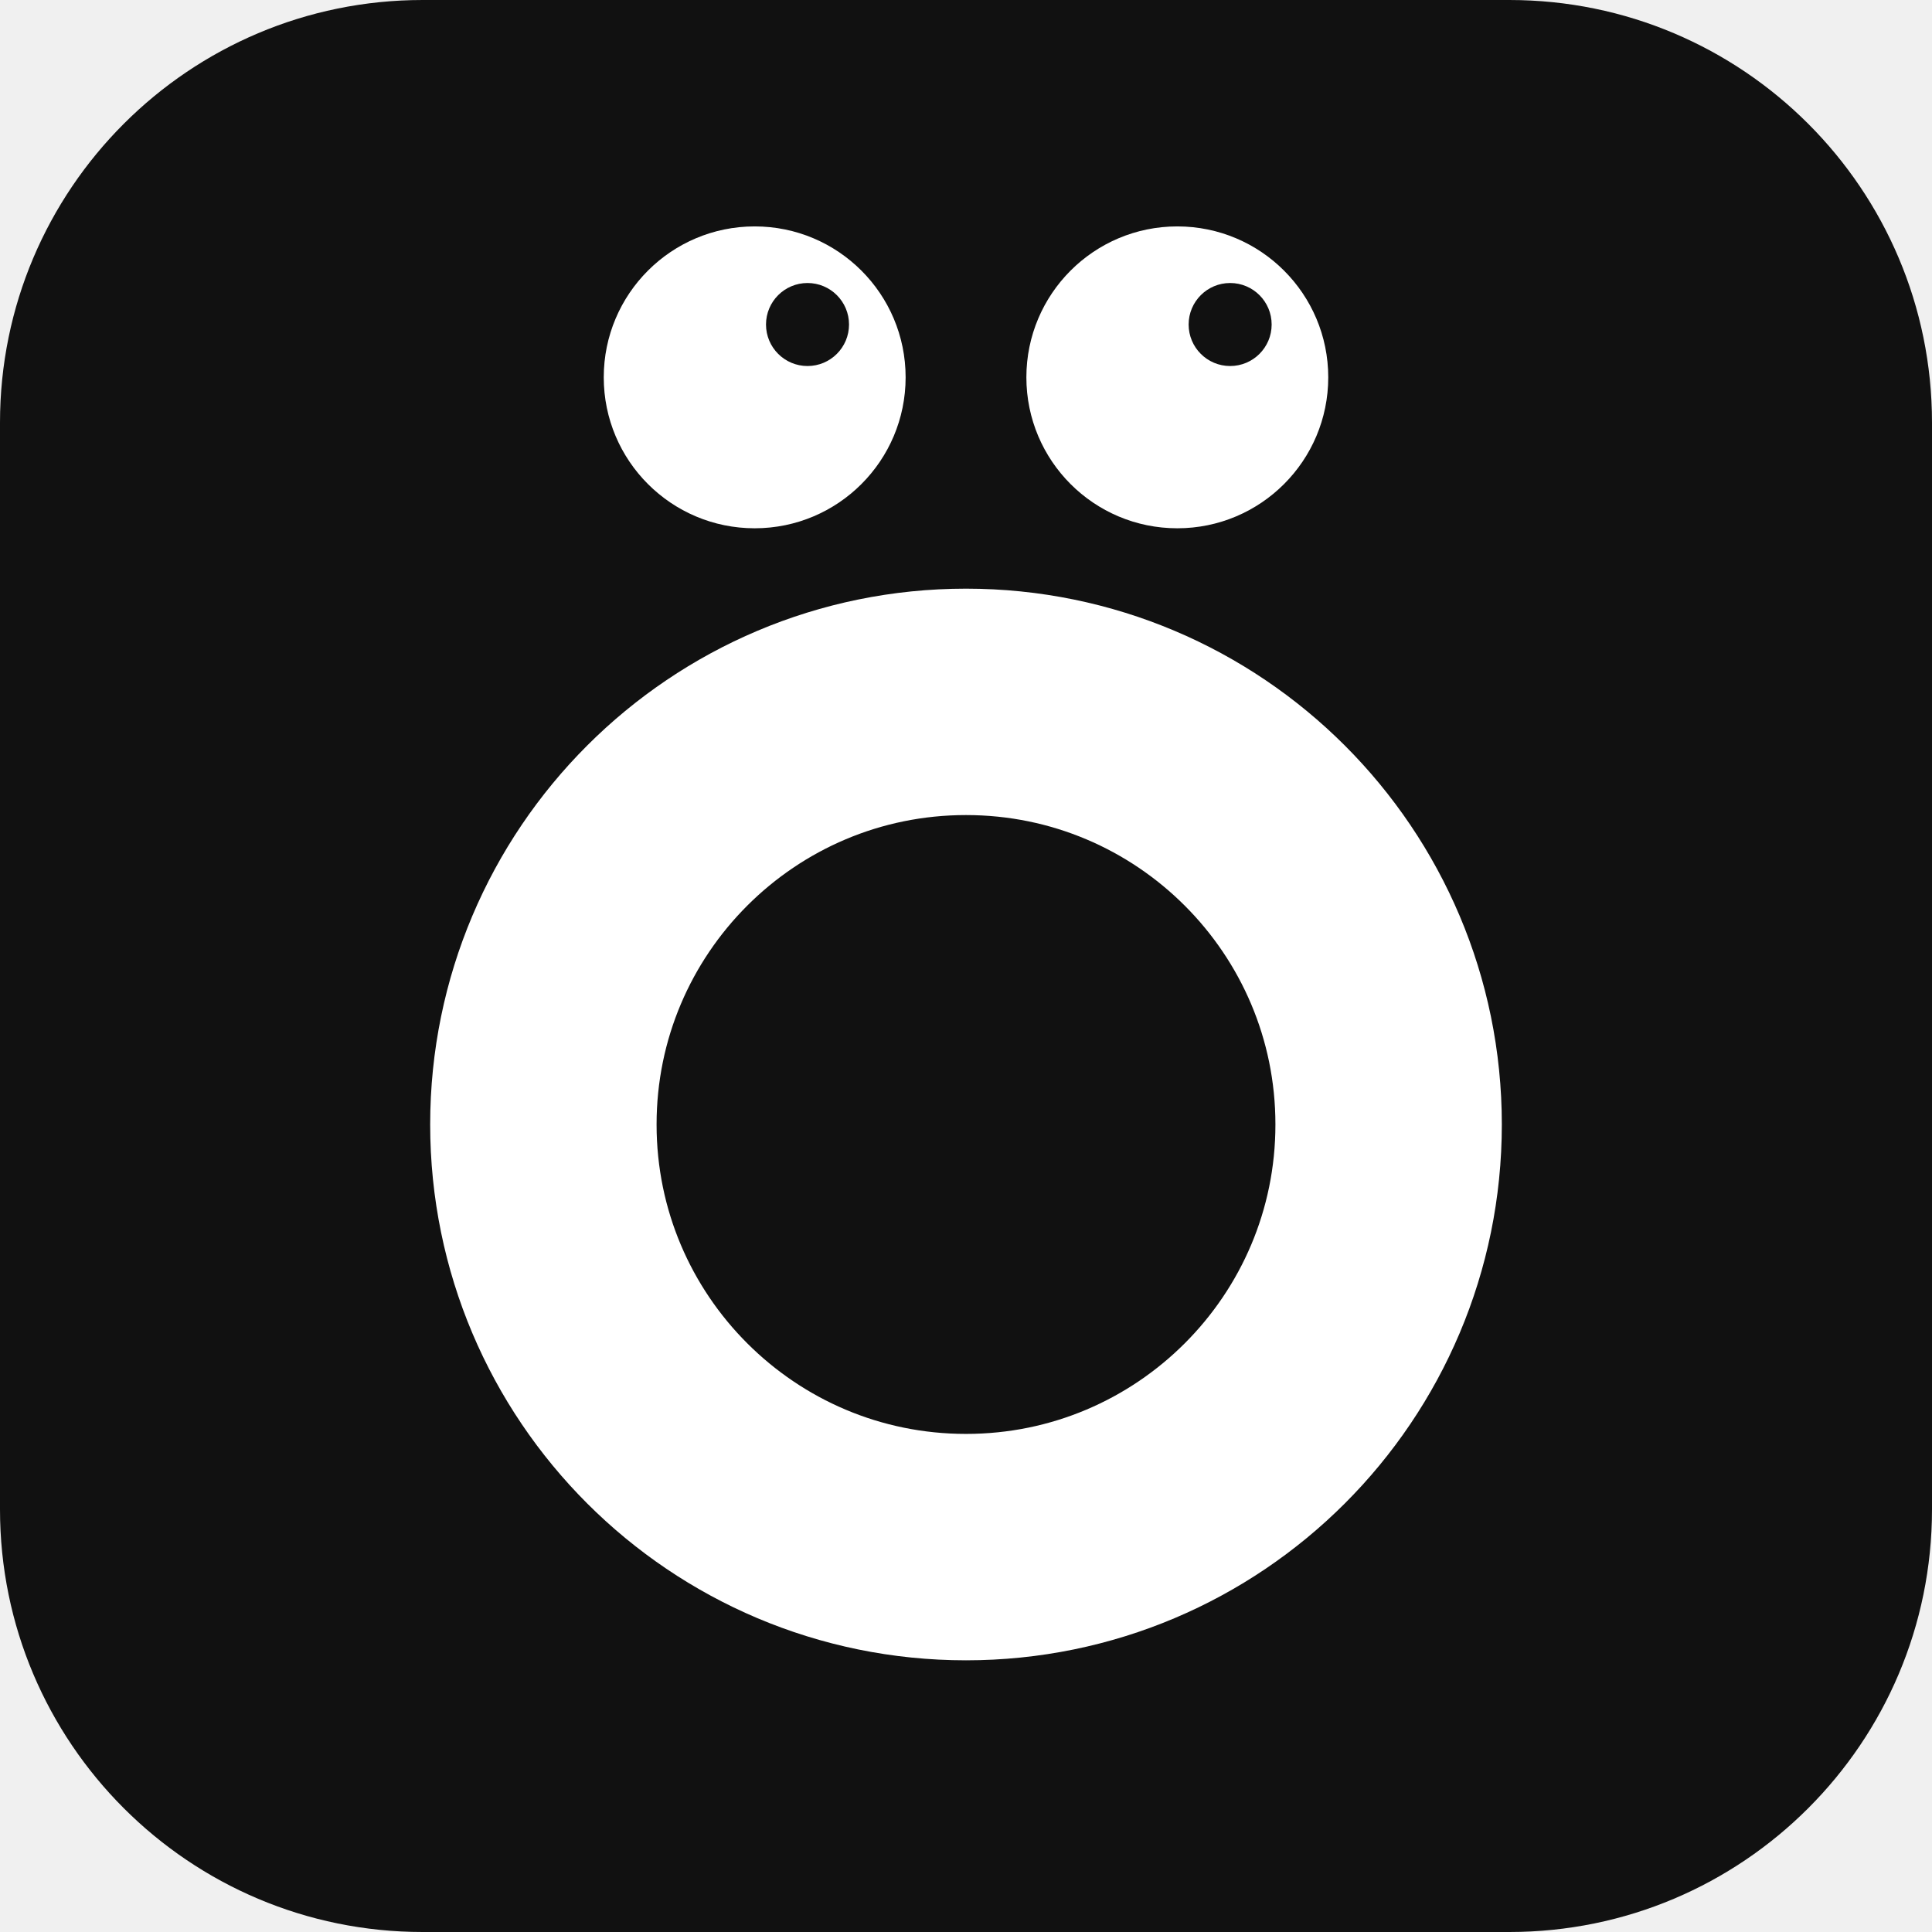
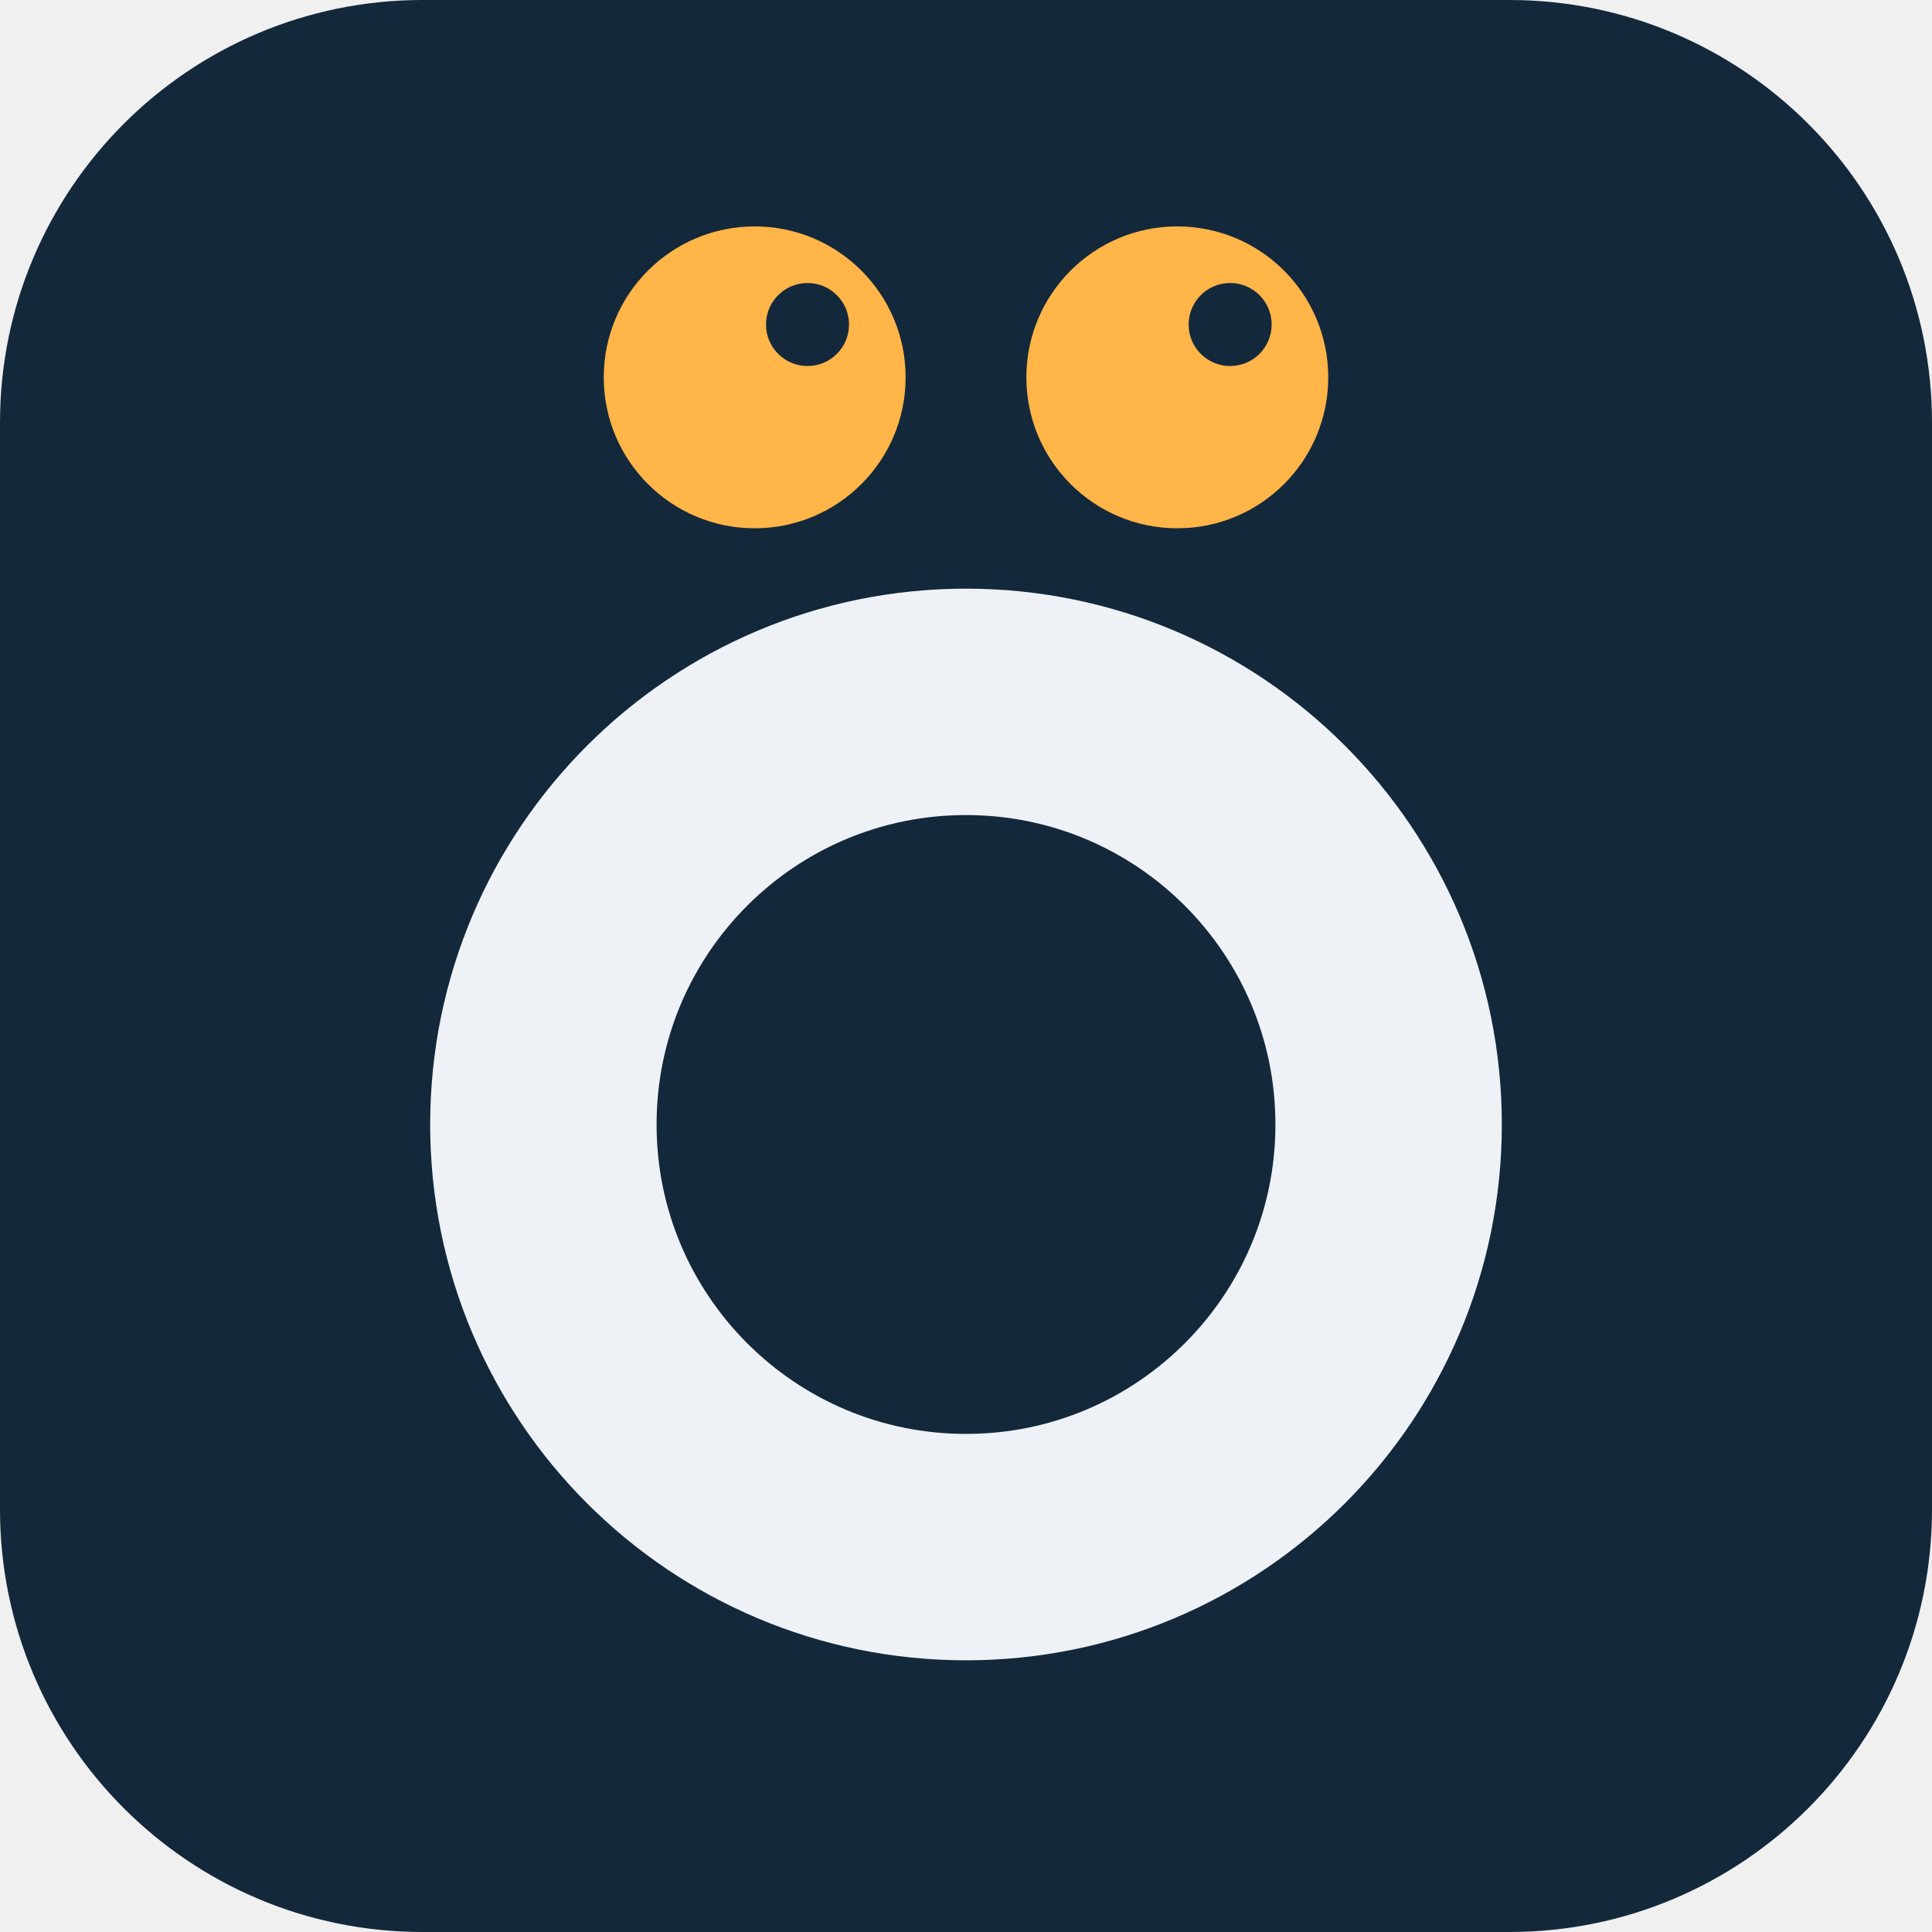
- <svg xmlns="http://www.w3.org/2000/svg" viewBox="0 0 512 512" role="img" aria-label="Stölk">
-   <rect width="512" height="512" rx="112" fill="#111111" />
-   <circle cx="256" cy="298" r="112" fill="none" stroke="#FFFFFF" stroke-width="60" />
-   <circle cx="200" cy="100" r="40" fill="#FFFFFF" />
-   <circle cx="312" cy="100" r="40" fill="#FFFFFF" />
-   <circle cx="214" cy="86" r="11" fill="#111111" />
-   <circle cx="326" cy="86" r="11" fill="#111111" />
+ <svg xmlns="http://www.w3.org/2000/svg" viewBox="0 0 512 512" role="img" aria-label="Stölk app icon">
+   <rect width="512" height="512" rx="112" fill="#14283B" />
+   <circle cx="256" cy="298" r="112" fill="none" stroke="#EEF2F6" stroke-width="60" />
+   <g class="eyes">
+     <circle cx="200" cy="100" r="40" fill="#FFB547" />
+     <circle cx="312" cy="100" r="40" fill="#FFB547" />
+     <circle class="glint" cx="214" cy="86" r="11" fill="#14283B" />
+     <circle class="glint" cx="326" cy="86" r="11" fill="#14283B" />
+   </g>
</svg>
